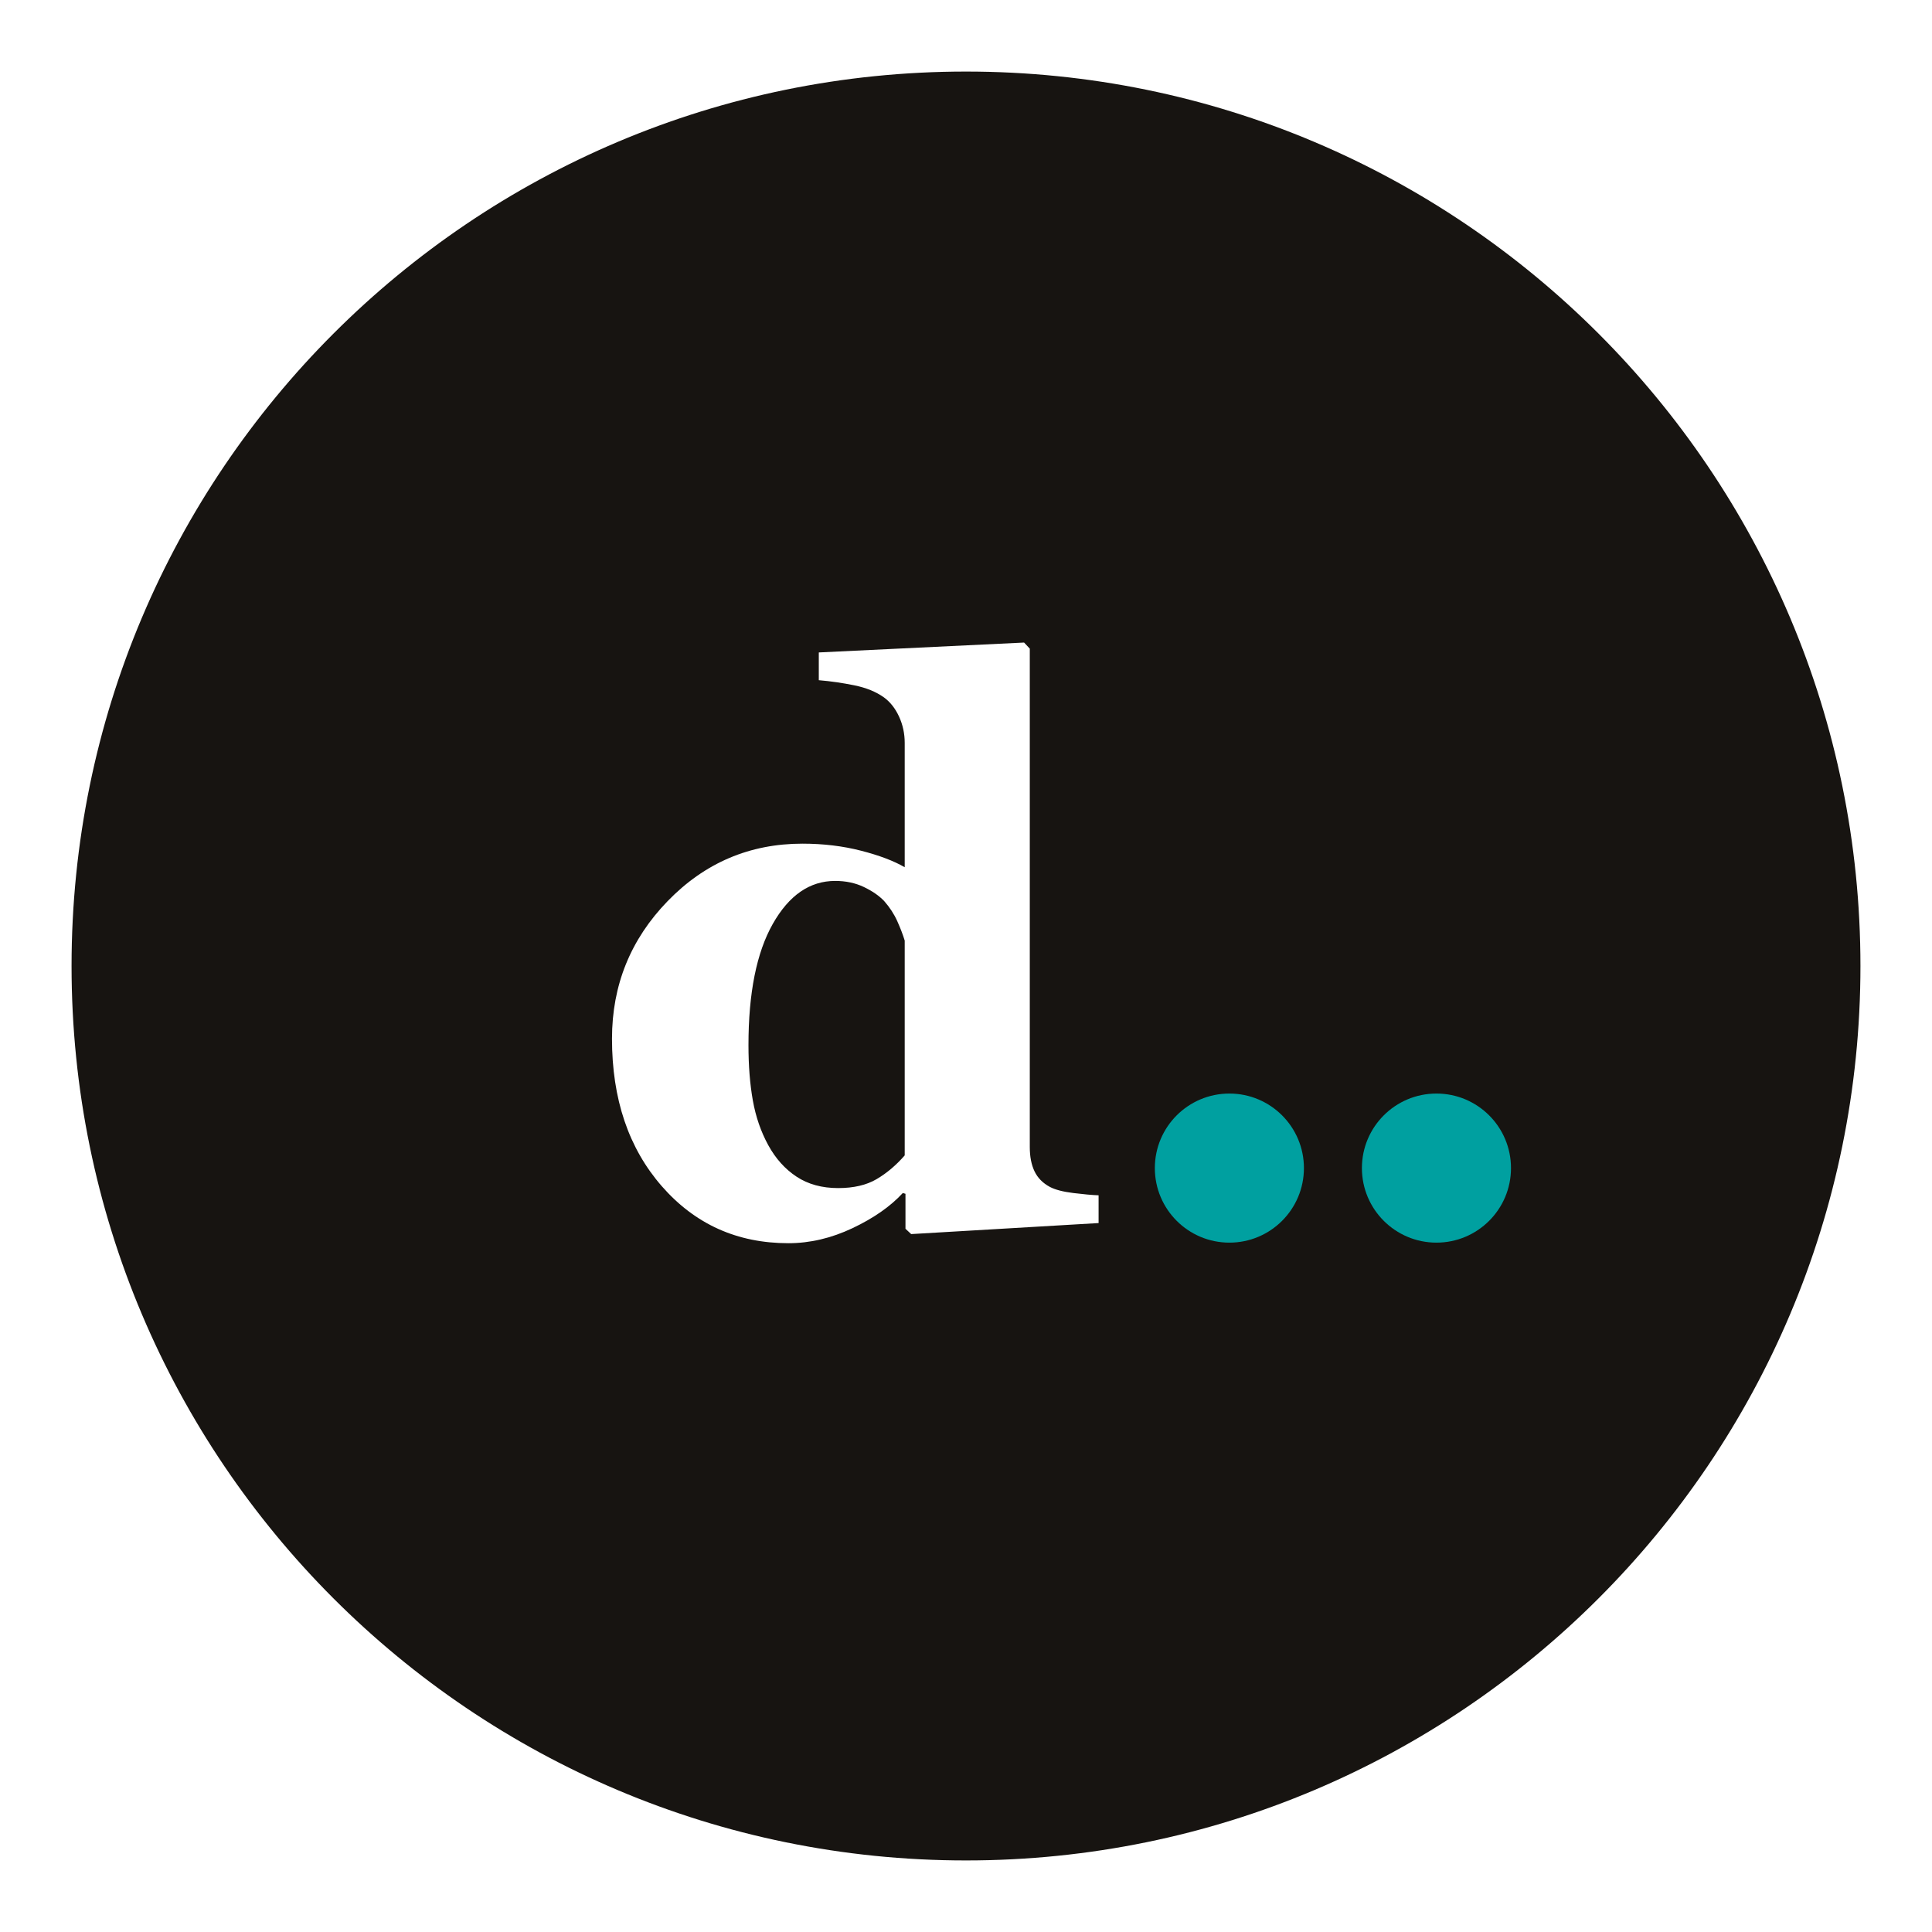
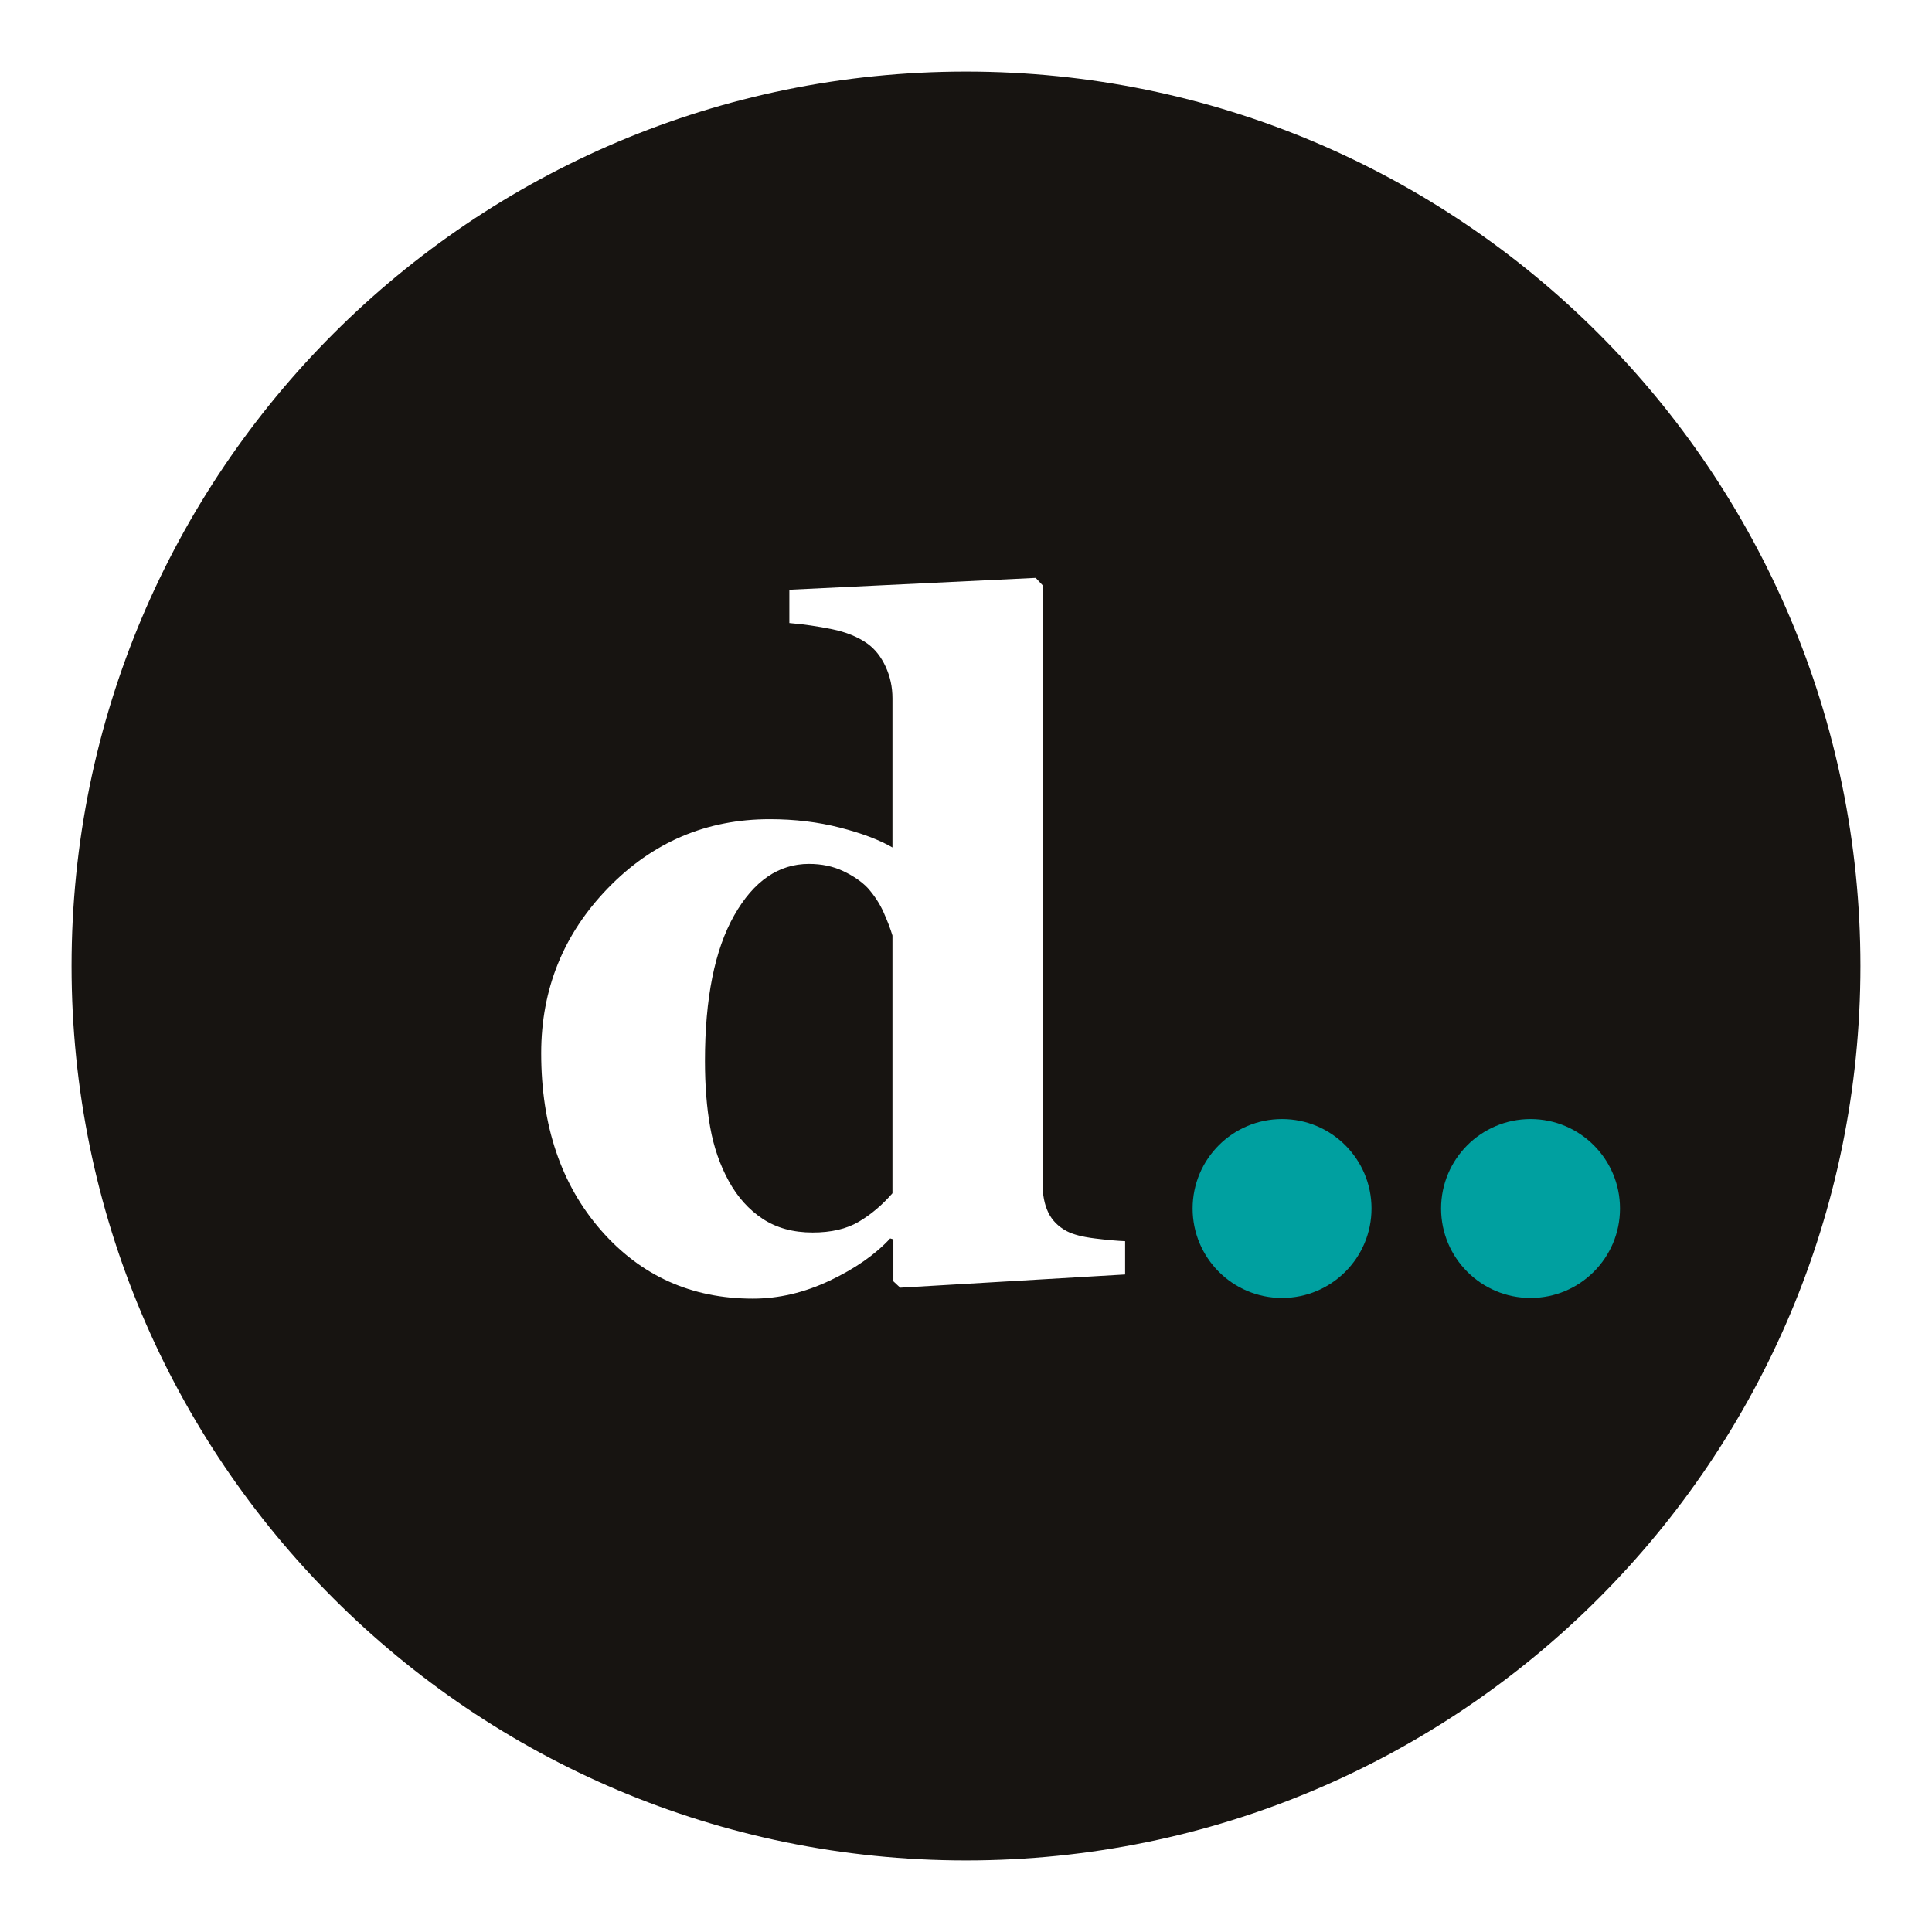
<svg xmlns="http://www.w3.org/2000/svg" viewBox="0 0 1080 1080">
-   <rect width="1080" height="1080" fill="#ffffff" />
+   <rect width="1080" height="1080" fill="#FFFFFF" />
  <circle cx="540" cy="540" r="500" fill="#171411" />
-   <g transform="translate(540 540) scale(0.926) translate(-540 -540)">
-     <path transform="translate(310 700) scale(0.229492 -0.229492)" d="M1351 21 858 -8 843 6V98L836 100Q787 47 703.5 7.5Q620 -32 535 -32Q333 -32 202.0 118.0Q71 268 71 506Q71 717 217.5 868.0Q364 1019 572 1019Q654 1019 726.0 1000.5Q798 982 841 957V1284Q841 1321 826.0 1353.5Q811 1386 786 1404Q755 1426 708.5 1435.5Q662 1445 615 1449V1522L1155 1548L1170 1532V221Q1170 183 1182.5 157.0Q1195 131 1223 116Q1244 105 1284.5 100.0Q1325 95 1351 94ZM841 199V764Q834 787 821.5 815.0Q809 843 787 868Q767 889 733.5 905.0Q700 921 658 921Q558 921 494.0 808.0Q430 695 430 489Q430 408 441.5 343.5Q453 279 482 226Q511 173 556.5 143.0Q602 113 666 113Q727 113 767.0 136.5Q807 160 841 199Z" fill="#ffffff" />
+   <g transform="translate(540 540) scale(1.1112) translate(-540 -540)">
+     <path transform="translate(310 700) scale(0.229492 -0.229492)" d="M1351 21 858 -8 843 6V98L836 100Q787 47 703.5 7.5Q620 -32 535 -32Q333 -32 202.0 118.0Q71 268 71 506Q71 717 217.5 868.0Q364 1019 572 1019Q654 1019 726.0 1000.5Q798 982 841 957V1284Q841 1321 826.0 1353.5Q811 1386 786 1404Q755 1426 708.5 1435.5Q662 1445 615 1449V1522L1155 1548L1170 1532V221Q1170 183 1182.5 157.0Q1195 131 1223 116Q1244 105 1284.5 100.0Q1325 95 1351 94ZM841 199V764Q834 787 821.5 815.0Q809 843 787 868Q767 889 733.5 905.0Q700 921 658 921Q558 921 494.0 808.0Q430 695 430 489Q430 408 441.5 343.5Q453 279 482 226Q511 173 556.5 143.0Q602 113 666 113Q727 113 767.0 136.5Q807 160 841 199Z" fill="#FFFFFF" />
    <circle cx="699" cy="662" r="45" fill="#00A0A0" />
    <circle cx="824" cy="662" r="45" fill="#00A0A0" />
  </g>
</svg>
